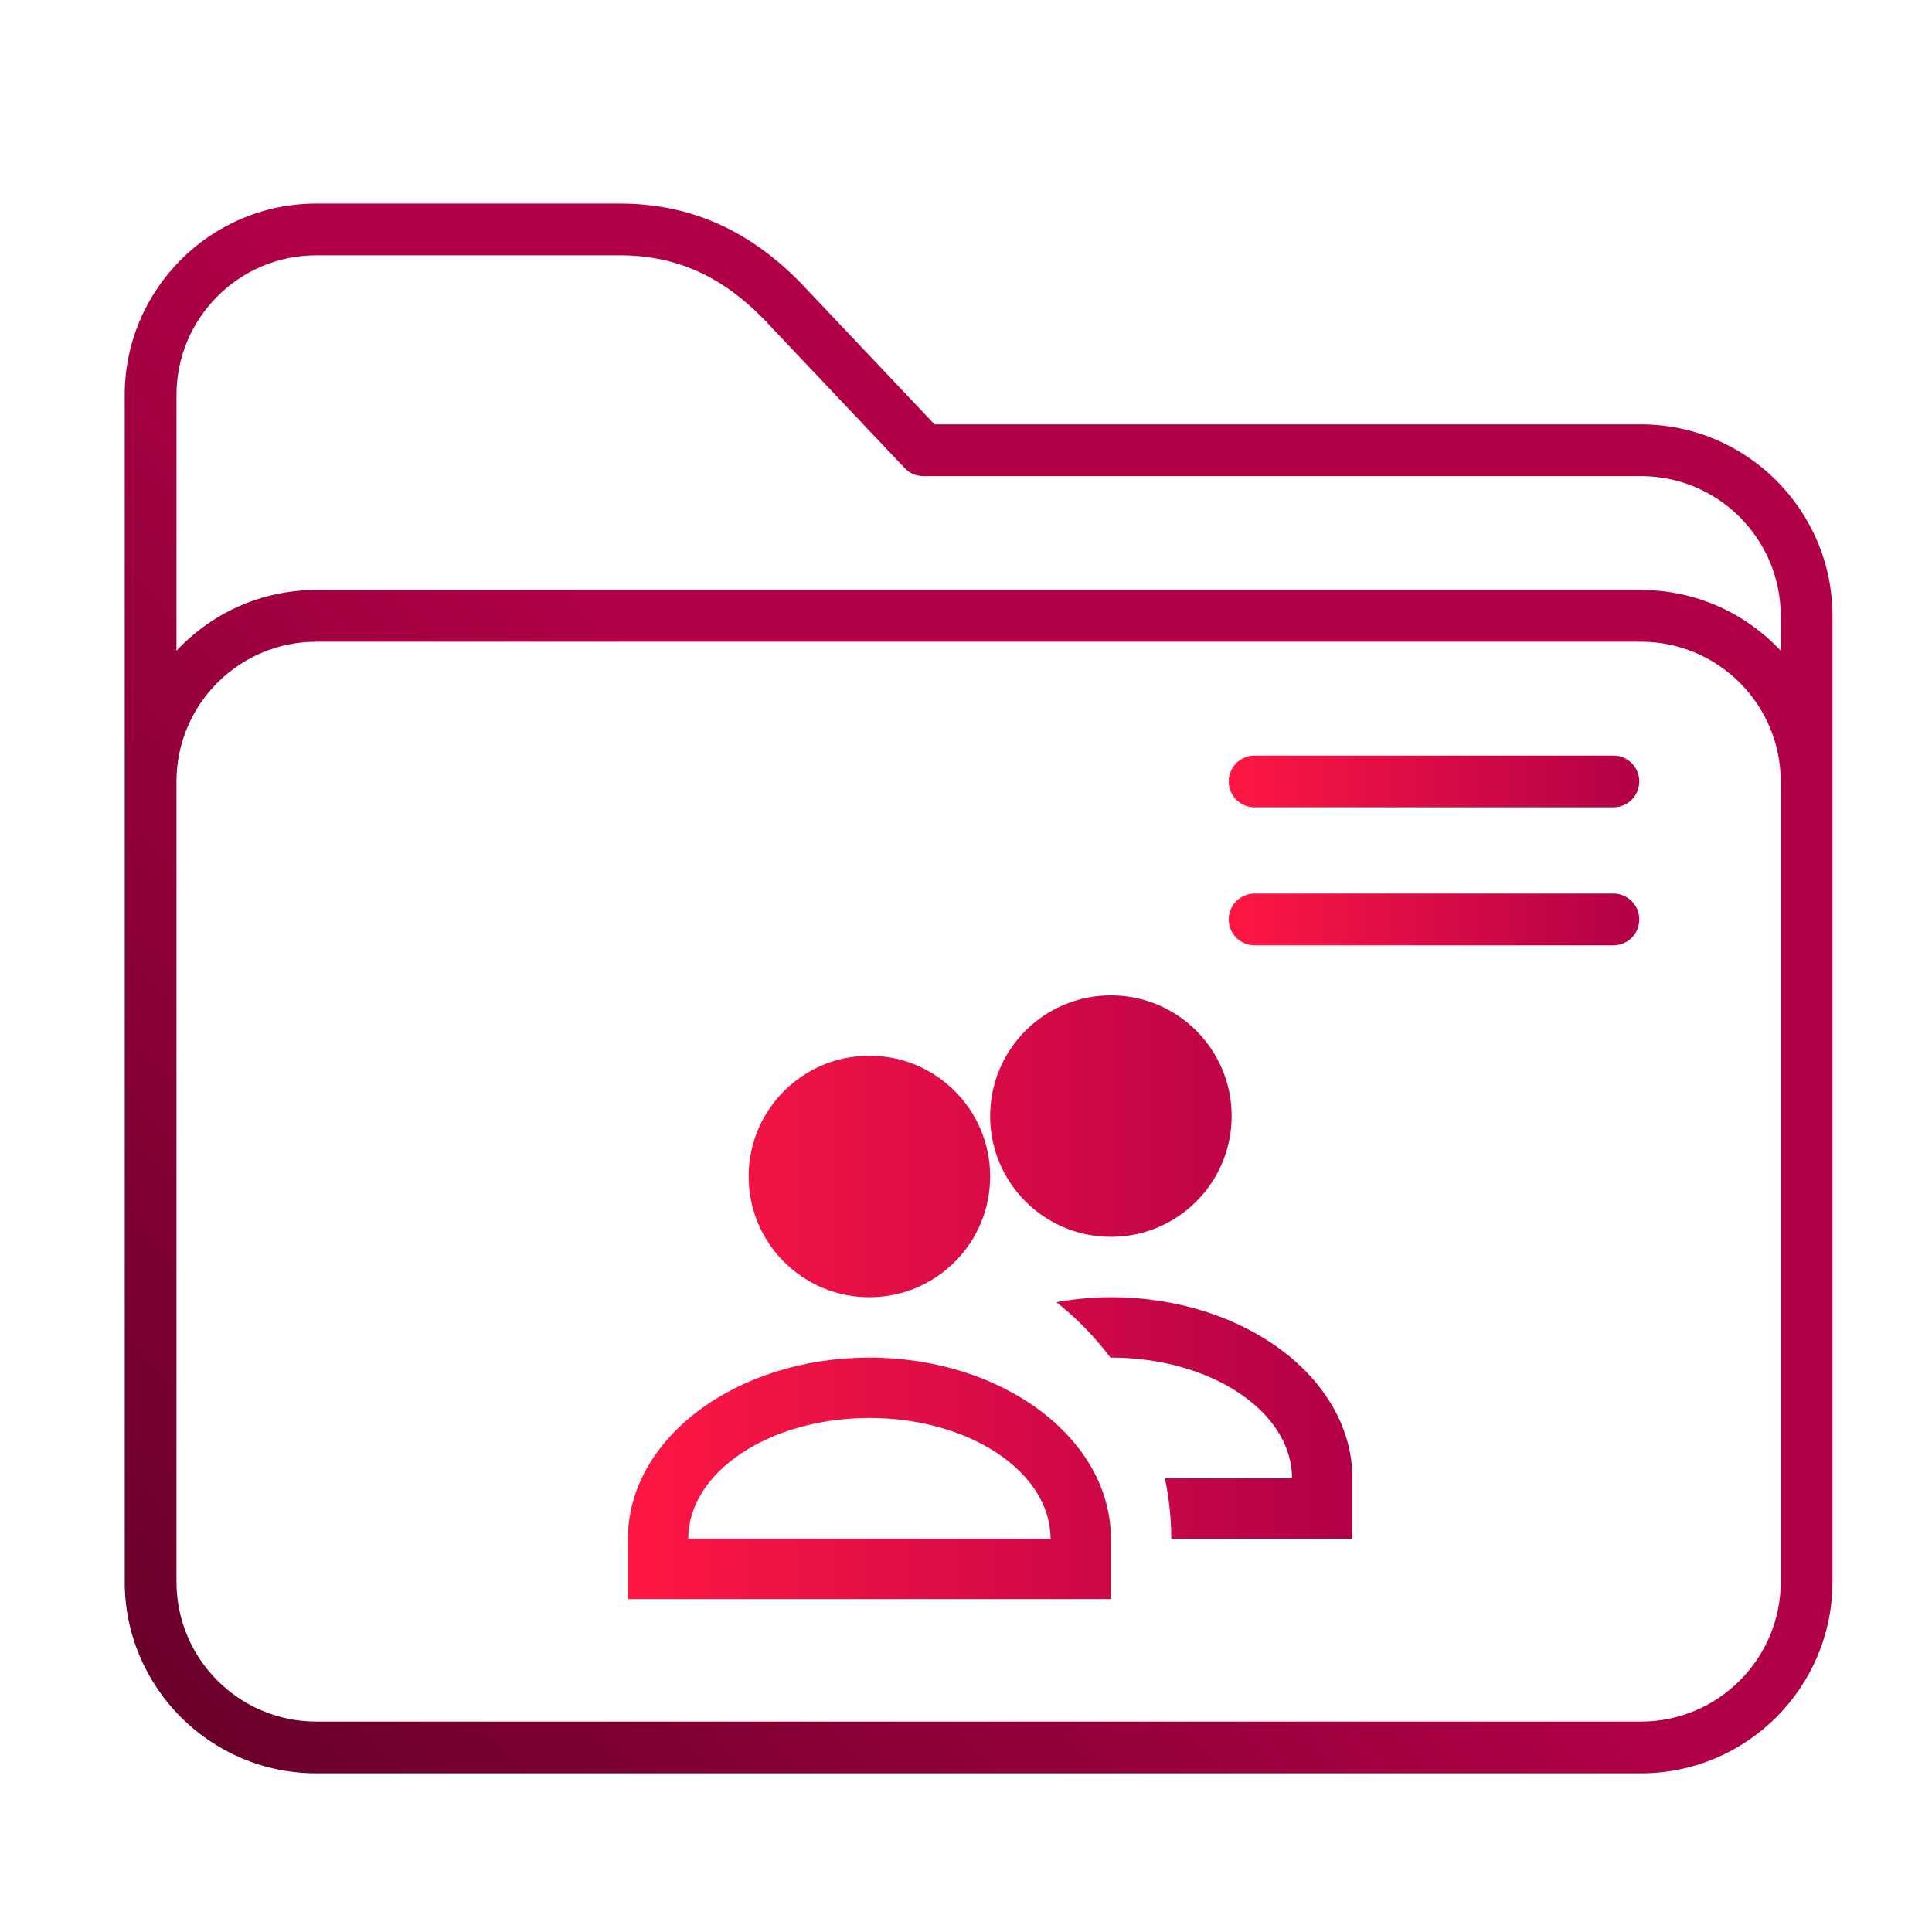
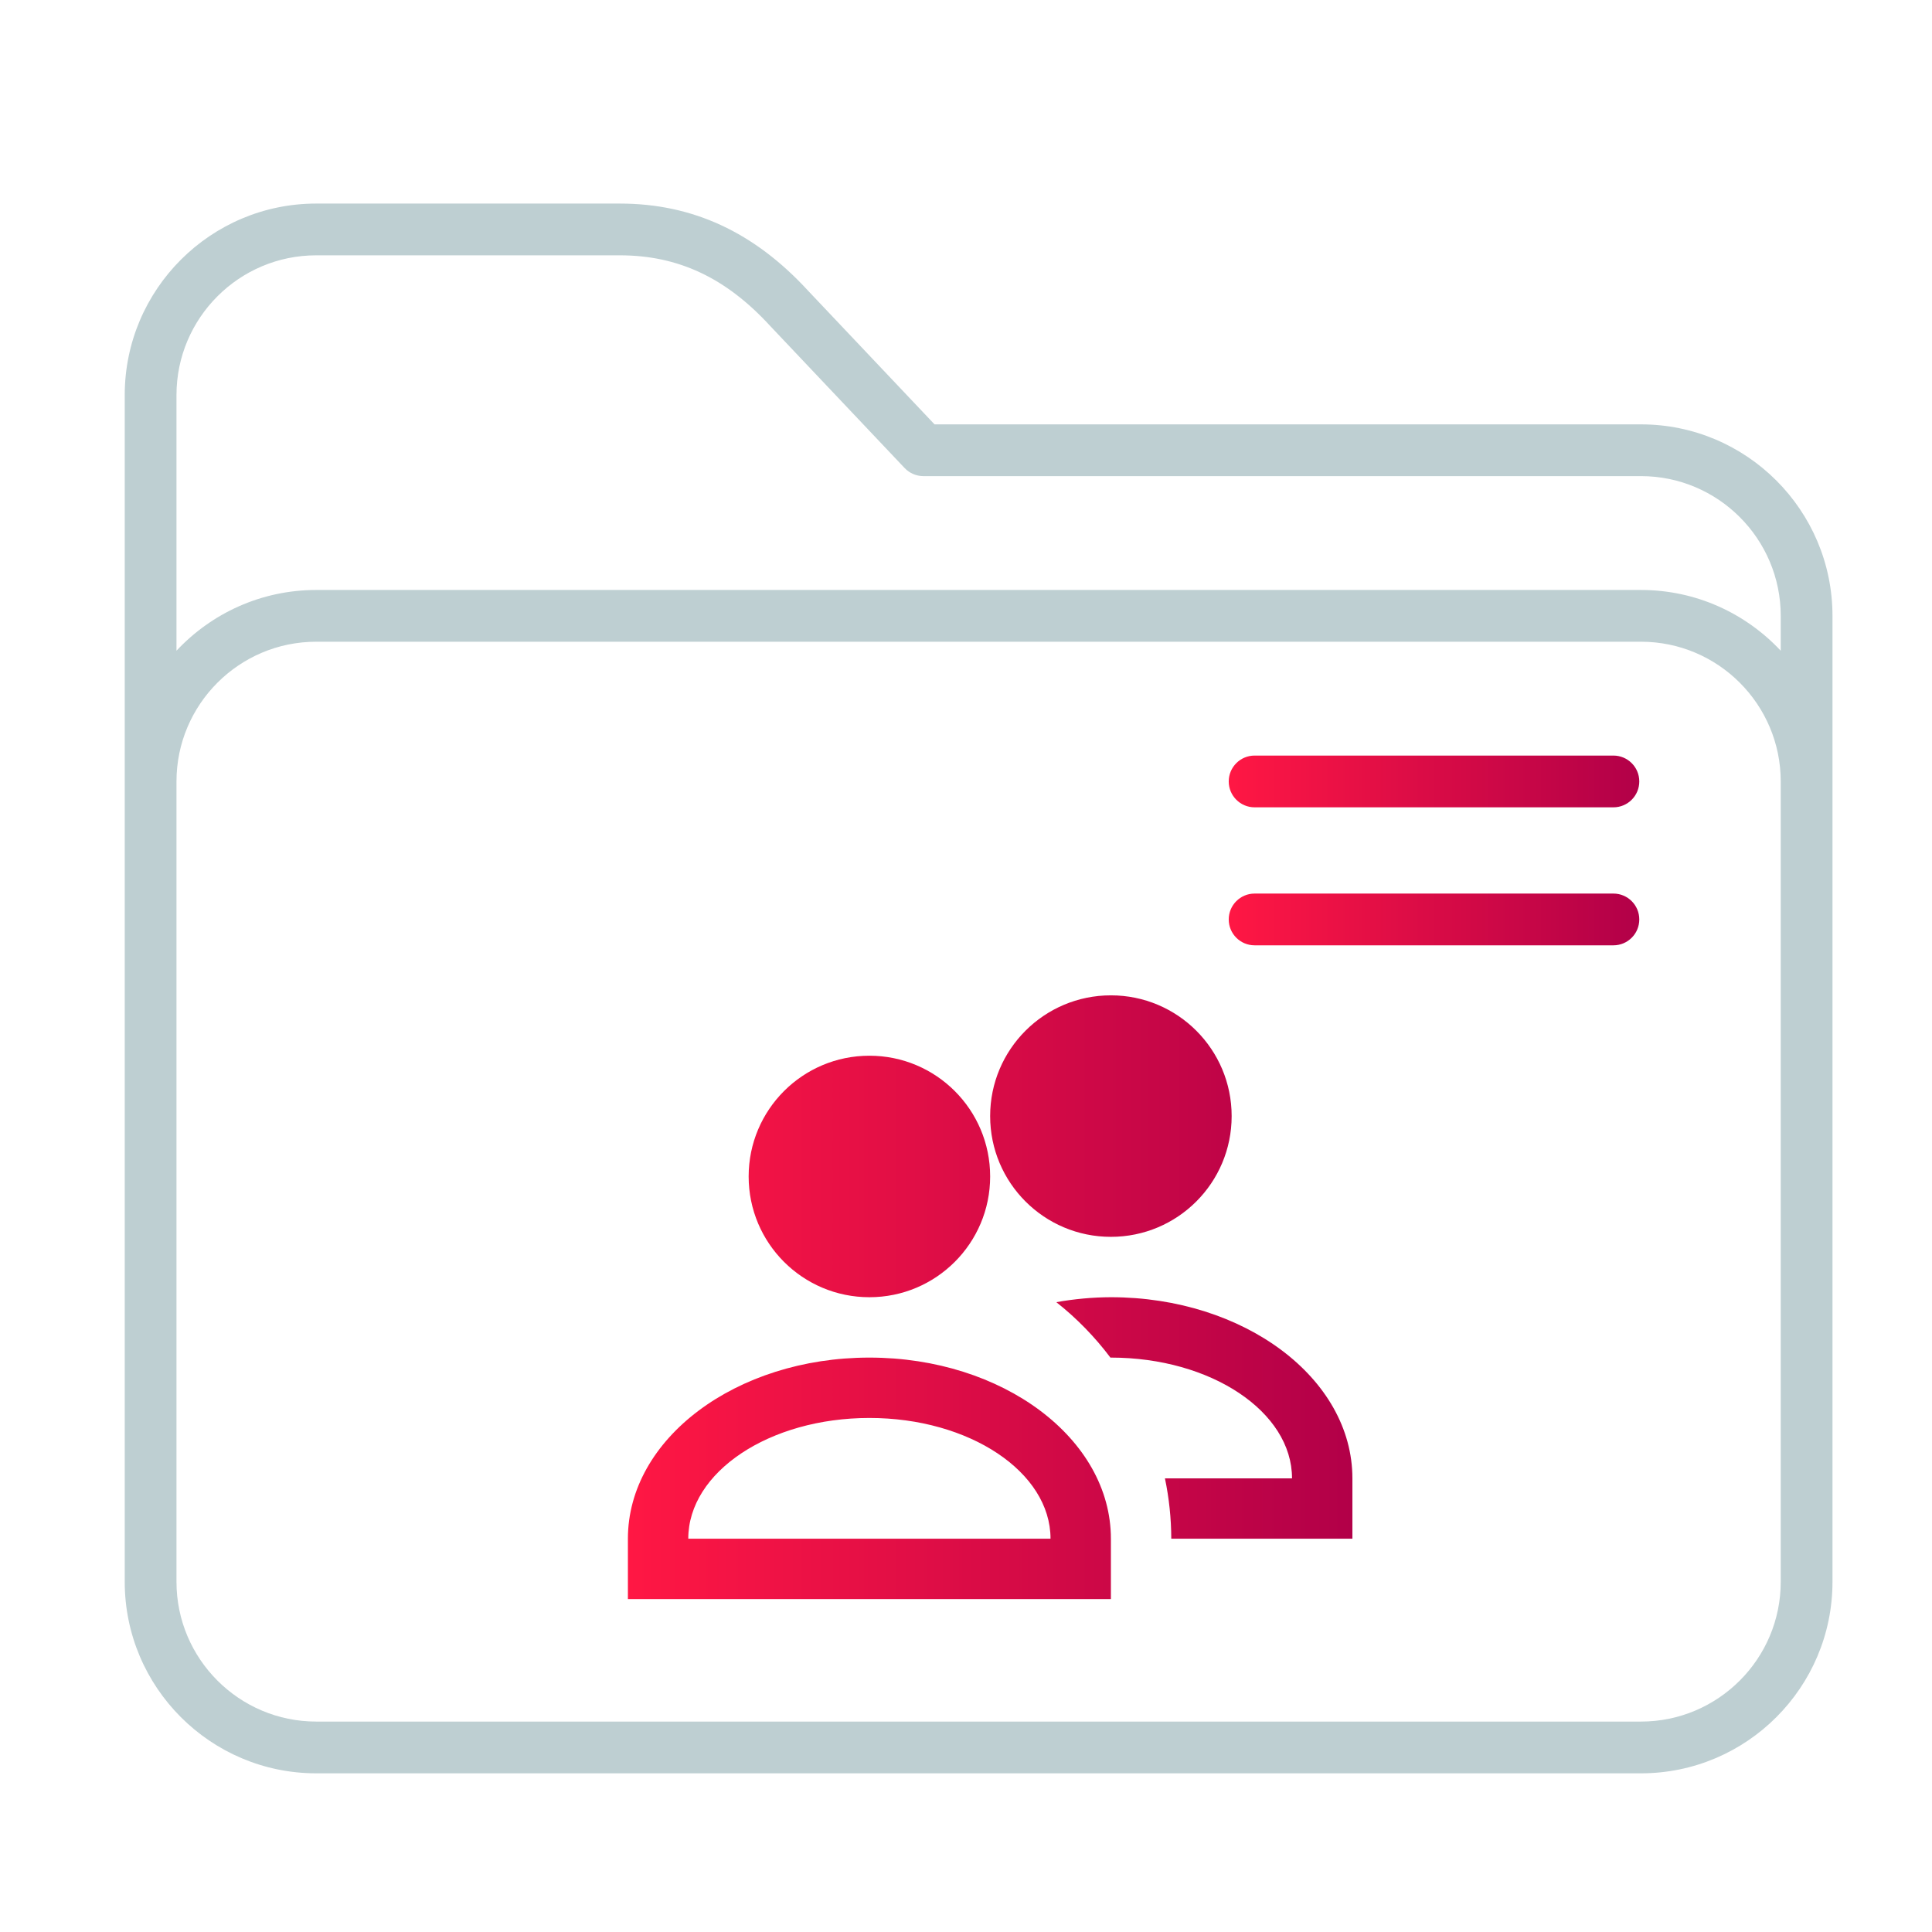
<svg xmlns="http://www.w3.org/2000/svg" xmlns:xlink="http://www.w3.org/1999/xlink" id="svg14" version="1.1" viewBox="0 0 32 32">
  <defs id="defs3051">
-     <linearGradient id="linearGradient847">
-       <stop style="stop-color:#660029;stop-opacity:1" offset="0" id="stop843" />
-       <stop style="stop-color:#b20048;stop-opacity:1" offset="1" id="stop845" />
-     </linearGradient>
    <linearGradient id="linearGradient846">
      <stop style="stop-color:#ff1744;stop-opacity:1" offset="0" id="stop842" />
      <stop style="stop-color:#b20048;stop-opacity:1" offset="1" id="stop844" />
    </linearGradient>
    <style id="current-color-scheme" type="text/css">
      .ColorScheme-Text {
        color:#31363b;
      }
      .ColorScheme-Background {
        color:#eff0f1;
      }
      .ColorScheme-Highlight {
        color:#3daee9;
      }
      .ColorScheme-ViewText {
        color:#31363b;
      }
      .ColorScheme-ViewBackground {
        color:#fcfcfc;
      }
      .ColorScheme-ViewHover {
        color:#93cee9;
      }
      .ColorScheme-ViewFocus{
        color:#3daee9;
      }
      .ColorScheme-ButtonText {
        color:#31363b;
      }
      .ColorScheme-ButtonBackground {
        color:#eff0f1;
      }
      .ColorScheme-ButtonHover {
        color:#93cee9;
      }
      .ColorScheme-ButtonFocus{
        color:#3daee9;
      }
      </style>
-     <linearGradient xlink:href="#linearGradient847" id="linearGradient840" x1="10.172" y1="477.742" x2="256.472" y2="253.144" gradientUnits="userSpaceOnUse" />
    <linearGradient xlink:href="#linearGradient846" id="linearGradient854" x1="10.4" y1="21.486" x2="22.4" y2="21.486" gradientUnits="userSpaceOnUse" />
    <linearGradient xlink:href="#linearGradient846" id="linearGradient862" x1="320" y1="187.5" x2="439" y2="187.5" gradientUnits="userSpaceOnUse" />
    <linearGradient xlink:href="#linearGradient846" id="linearGradient870" x1="320" y1="227.5" x2="439" y2="227.5" gradientUnits="userSpaceOnUse" />
  </defs>
  <g id="g8" transform="matrix(0.05714286,0,0,0.05714286,2.065953,2.228944)">
-     <path d="M 439.5,84 H 234.729 L 198.09,45.279 C 182.464,28.269 164.607,20 143.5,20 h -88 C 24.897,20 0,44.897 0,75.5 v 344 C 0,450.103 24.897,475 55.5,475 h 384 c 30.603,0 55.5,-24.897 55.5,-55.5 v -280 C 495,108.897 470.103,84 439.5,84 Z M 480,419.5 c 0,22.332 -18.168,40.5 -40.5,40.5 H 55.5 C 33.168,460 15,441.832 15,419.5 v -232 C 15,165.168 33.168,147 55.5,147 h 384 c 22.332,0 40.5,18.168 40.5,40.5 z M 439.5,132 H 55.5 C 39.536,132 25.135,138.784 15,149.61 V 75.5 C 15,53.168 33.168,35 55.5,35 h 88 c 16.92,0 30.768,6.503 43.579,20.465 0.026,0.028 0.052,0.057 0.079,0.084 l 38.895,41.105 C 227.469,98.151 229.439,99 231.5,99 h 208 c 22.332,0 40.5,18.168 40.5,40.5 v 10.11 C 469.865,138.784 455.464,132 439.5,132 Z" id="path2" style="fill:url(#linearGradient840);fill-opacity:1" />
+     <path d="M 439.5,84 H 234.729 L 198.09,45.279 C 182.464,28.269 164.607,20 143.5,20 h -88 C 24.897,20 0,44.897 0,75.5 v 344 C 0,450.103 24.897,475 55.5,475 h 384 c 30.603,0 55.5,-24.897 55.5,-55.5 v -280 C 495,108.897 470.103,84 439.5,84 Z M 480,419.5 c 0,22.332 -18.168,40.5 -40.5,40.5 H 55.5 C 33.168,460 15,441.832 15,419.5 v -232 C 15,165.168 33.168,147 55.5,147 h 384 c 22.332,0 40.5,18.168 40.5,40.5 z M 439.5,132 H 55.5 C 39.536,132 25.135,138.784 15,149.61 V 75.5 C 15,53.168 33.168,35 55.5,35 h 88 c 16.92,0 30.768,6.503 43.579,20.465 0.026,0.028 0.052,0.057 0.079,0.084 l 38.895,41.105 C 227.469,98.151 229.439,99 231.5,99 h 208 c 22.332,0 40.5,18.168 40.5,40.5 v 10.11 C 469.865,138.784 455.464,132 439.5,132 Z" id="path2" style="fill:#becfd2;fill-opacity:1" />
    <path d="m 431.5,180 h -104 c -4.142,0 -7.5,3.357 -7.5,7.5 0,4.143 3.358,7.5 7.5,7.5 h 104 c 4.142,0 7.5,-3.357 7.5,-7.5 0,-4.143 -3.358,-7.5 -7.5,-7.5 z" id="path4-3" style="fill:url(#linearGradient862);fill-opacity:1" />
    <path d="m 431.5,220 h -104 c -4.142,0 -7.5,3.357 -7.5,7.5 0,4.143 3.358,7.5 7.5,7.5 h 104 c 4.142,0 7.5,-3.357 7.5,-7.5 0,-4.143 -3.358,-7.5 -7.5,-7.5 z" id="path6-6" style="fill:url(#linearGradient870);fill-opacity:1" />
  </g>
  <path id="path12" class="ColorScheme-Background" d="m 18.4,16.486 c -1.105,0 -2,0.895 -2,2 0,1.105 0.895,2 2,2 1.105,0 2,-0.895 2,-2 0,-1.105 -0.895,-2 -2,-2 z m -4,1 c -1.105,0 -2,0.895 -2,2 0,1.105 0.895,2 2,2 1.105,0 2,-0.895 2,-2 0,-1.105 -0.895,-2 -2,-2 z m 4,4 c -0.305,0.001 -0.608,0.029 -0.904,0.082 0.337,0.266 0.638,0.575 0.896,0.918 h 0.008 c 1.657,0 3,0.895 3,2 h -2.105 c 0.069,0.329 0.104,0.664 0.105,1 h 1.596 1.172 0.232 v -1 c 0,-1.657 -1.791,-3 -4,-3 z m -4,1 c -2.209,0 -4,1.343 -4,3 v 1 h 0.234 1.174 5.188 1.172 0.232 v -1 c 0,-1.657 -1.791,-3 -4,-3 z m 0,1 c 1.657,0 3,0.895 3,2 h -6 c 0,-1.105 1.343,-2 3,-2 z" style="color:#eff0f1;fill:url(#linearGradient854);fill-opacity:1.0;stroke:none" />
</svg>
